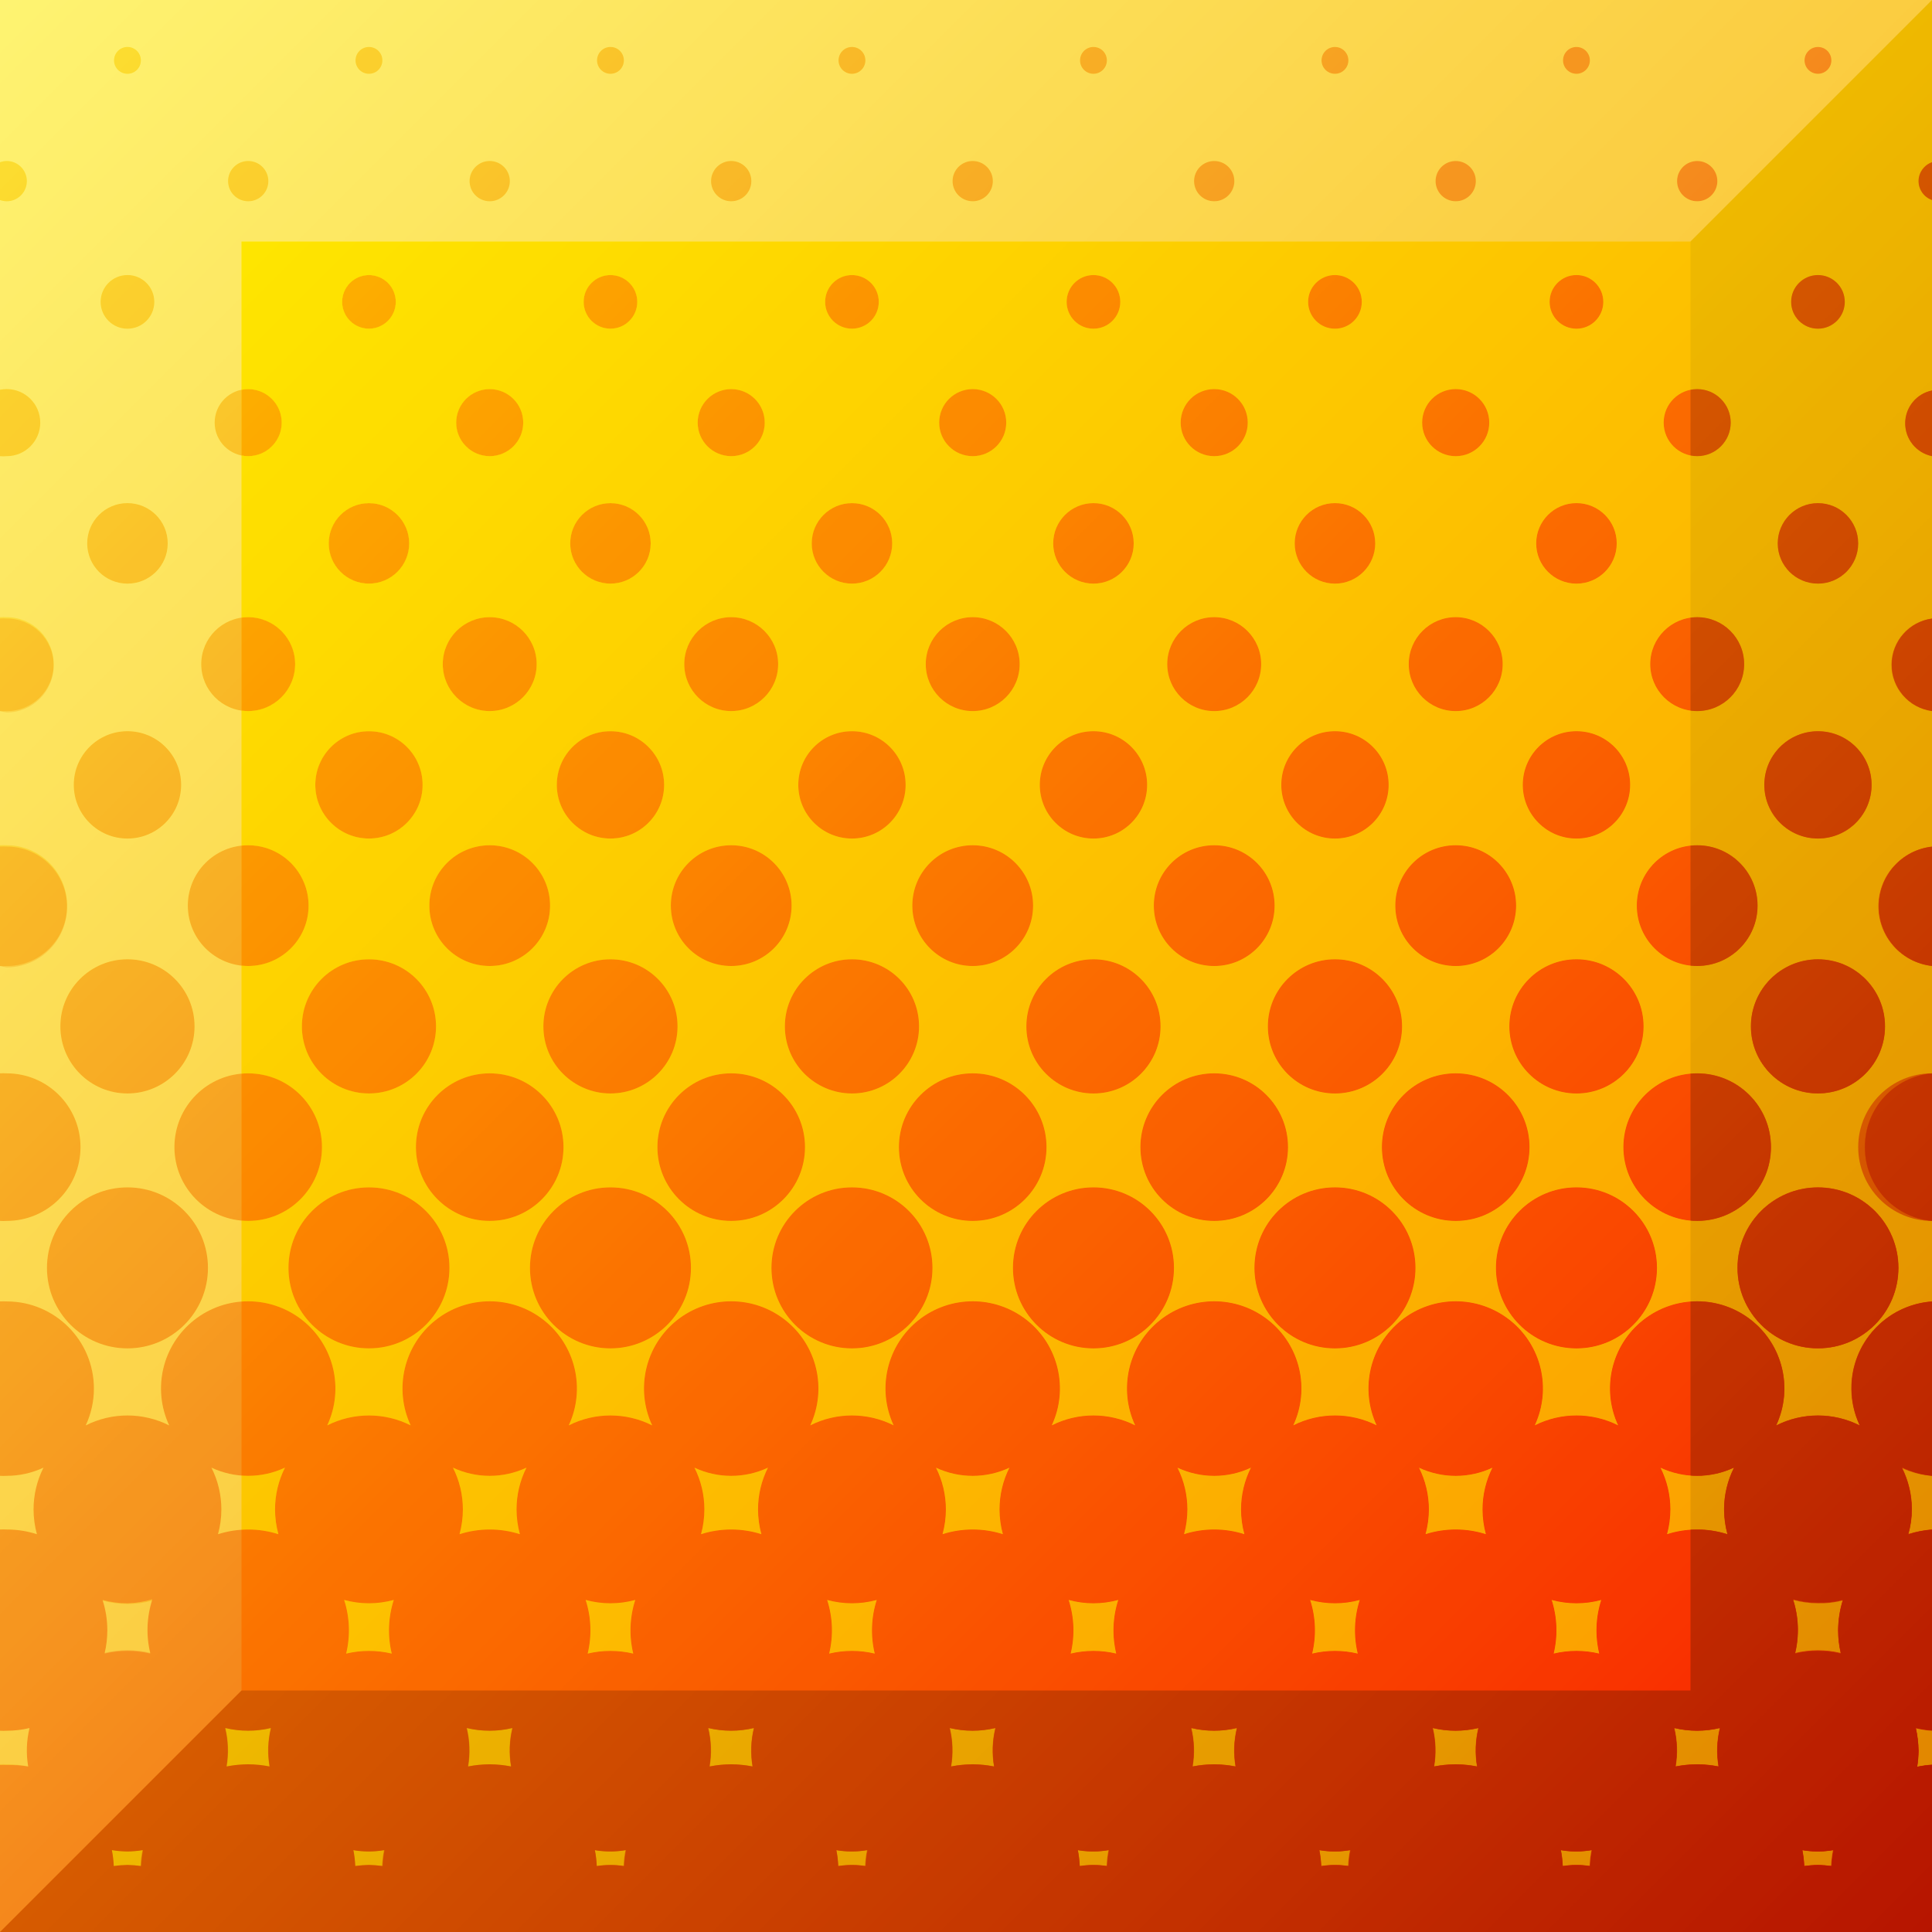
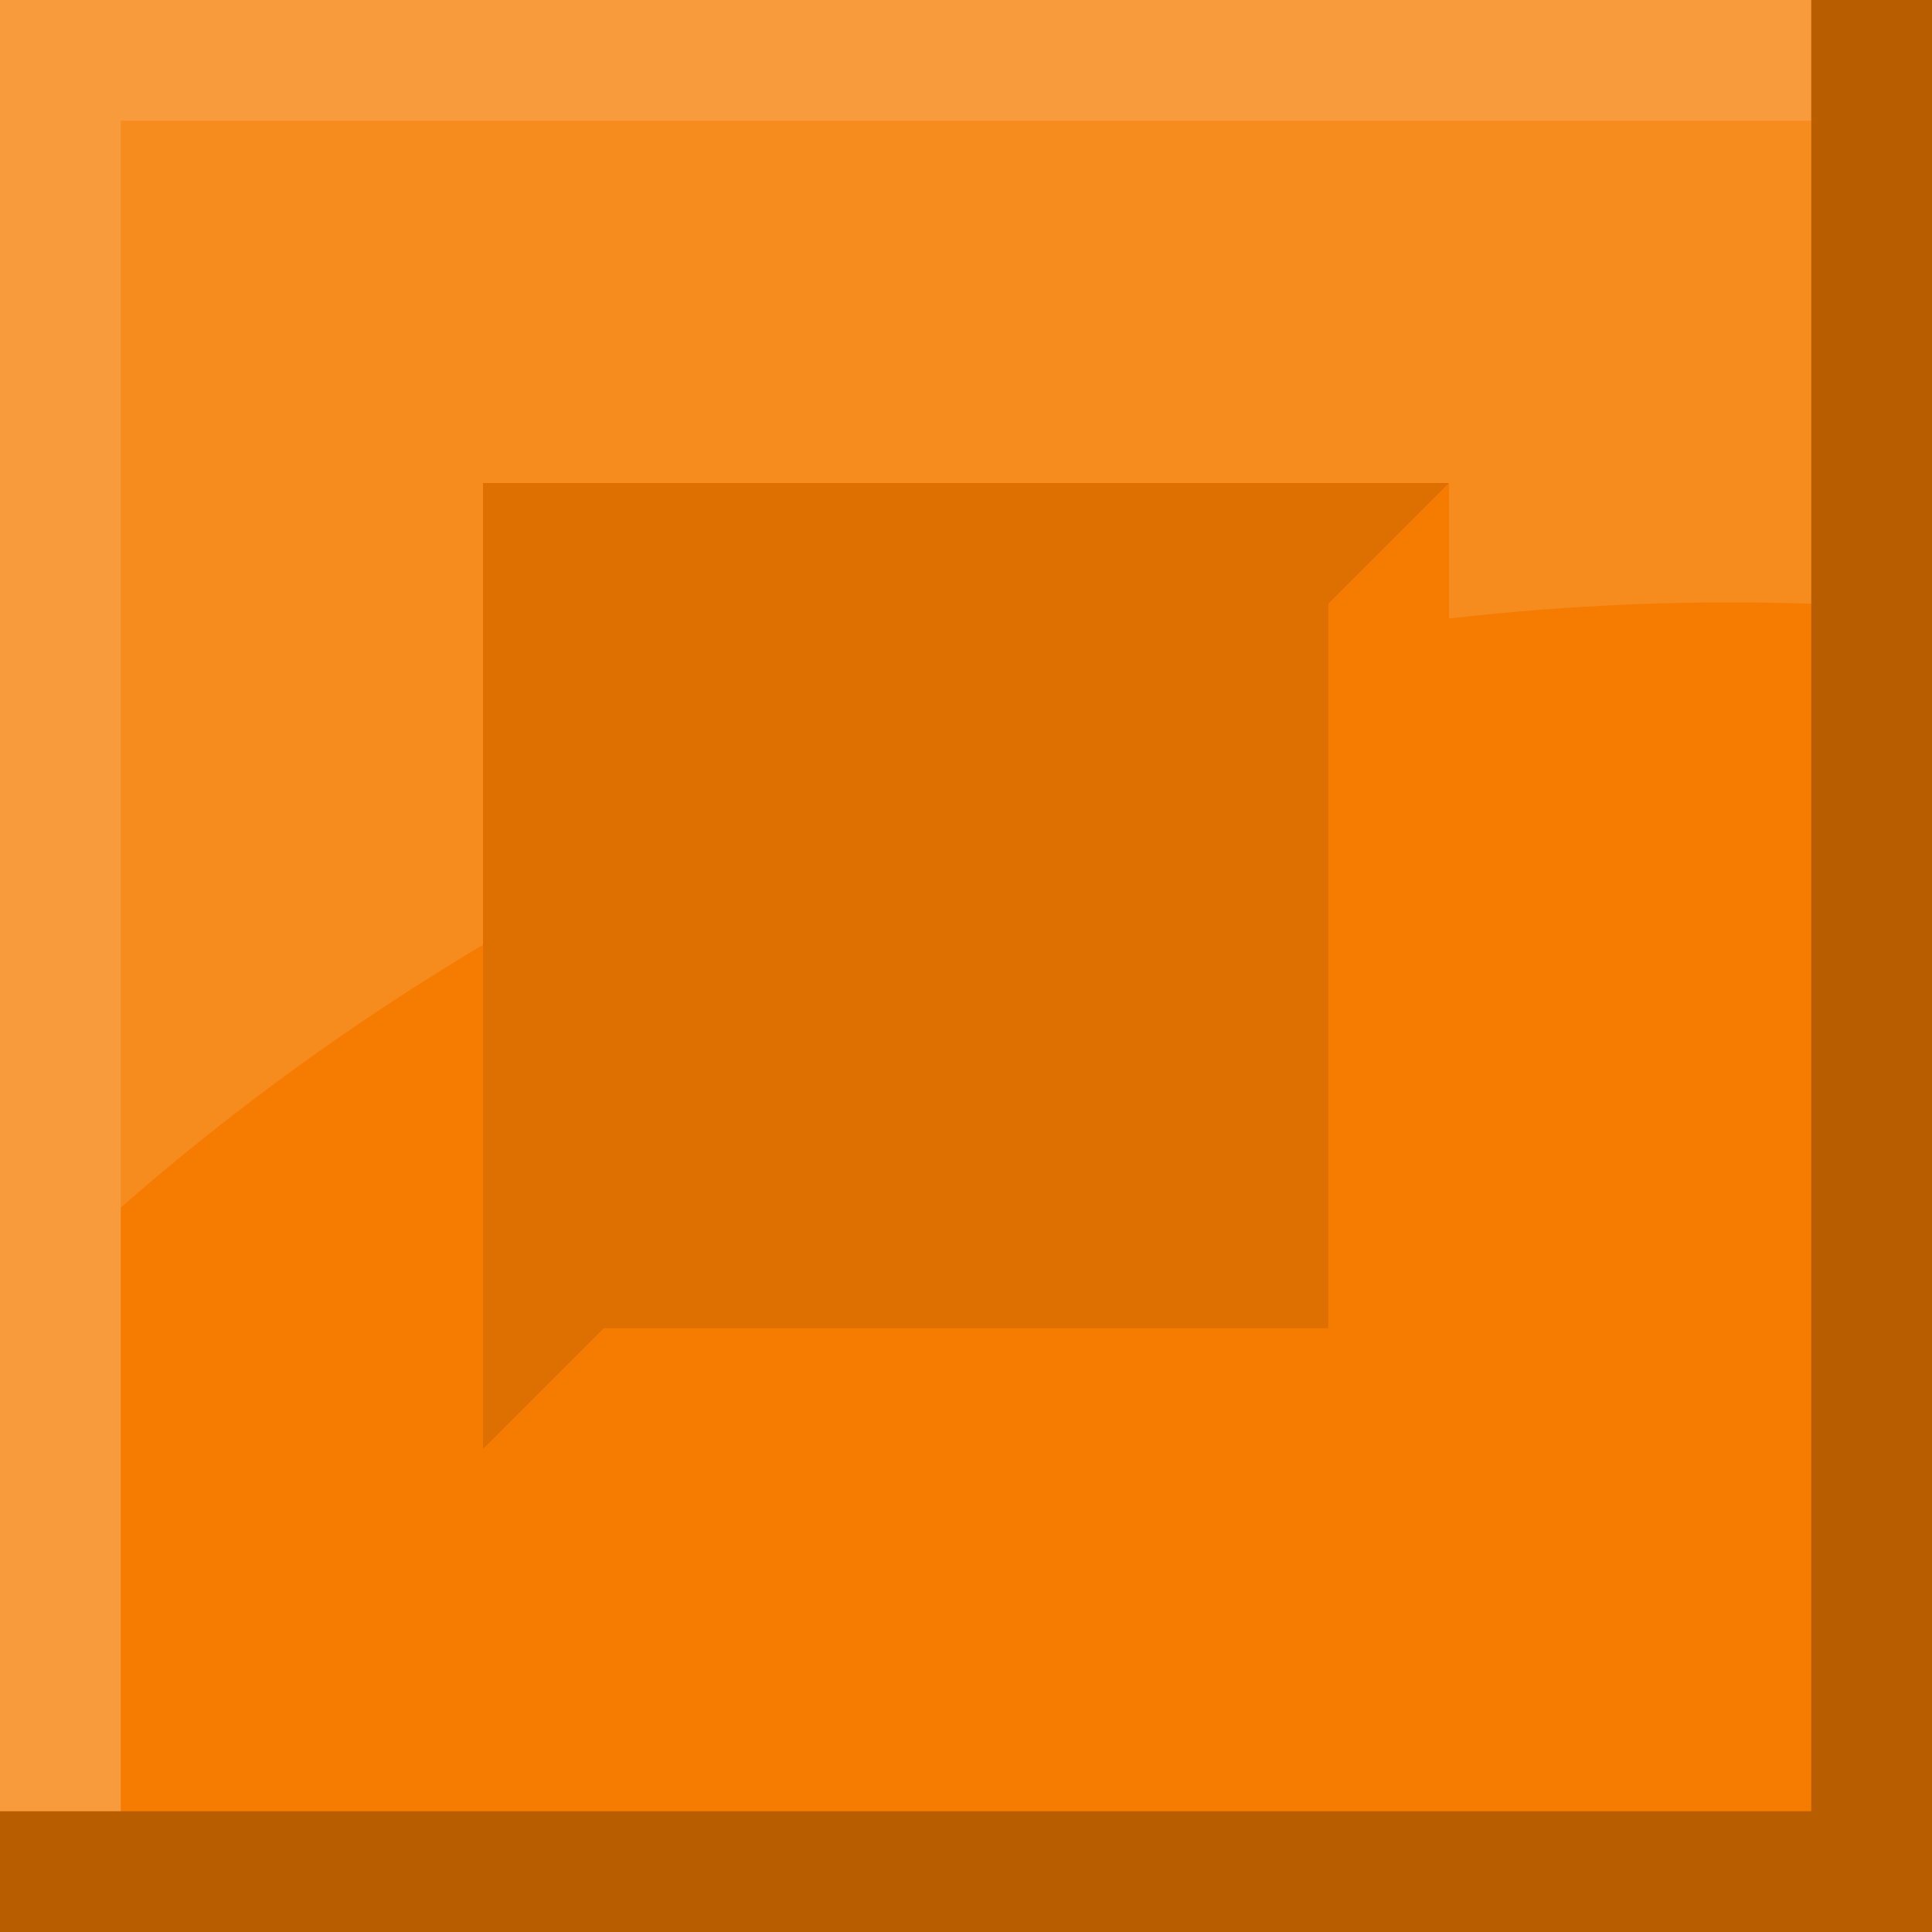
- <svg xmlns="http://www.w3.org/2000/svg" width="144" height="144" viewBox="0 0 144 144">
+ <svg xmlns="http://www.w3.org/2000/svg" id="Layer_1" data-name="Layer 1" width="144" height="144" viewBox="0 0 144 144">
  <defs>
-     <style>.cls-1{isolation:isolate;}.cls-2{fill:#fc9a00;}.cls-3{fill:#e28a00;}.cls-4{fill:#f8aa2e;}.cls-5{opacity:0.4;}.cls-5,.cls-7{mix-blend-mode:overlay;}.cls-6{fill:#fff;}.cls-7{opacity:0.77;fill:url(#linear-gradient);}</style>
-     <linearGradient id="linear-gradient" x2="144" y2="144" gradientUnits="userSpaceOnUse">
-       <stop offset="0" stop-color="#fff" />
-       <stop offset="1" />
-     </linearGradient>
+     <style>.cls-1{fill:#fbc02d;}.cls-2{fill:#f57c00;}.cls-3,.cls-6{fill:#fff;}.cls-3{opacity:0.24;}.cls-4{opacity:0.25;}.cls-5{opacity:0.1;}.cls-6{opacity:0.12;}</style>
  </defs>
-   <g class="cls-1">
-     <g id="Layer_2" data-name="Layer 2">
-       <rect class="cls-2" width="144" height="144" />
-       <polygon class="cls-3" points="126 0 126 126 0 126 0 144 126 144 144 144 144 0 126 0" />
-       <polygon class="cls-4" points="0 144 18 126 18 18 126 18 144 0 0 0 0 144" />
-     </g>
-     <g id="Layer_1" data-name="Layer 1">
-       <g class="cls-5">
-         <circle cx="27.5" cy="4.5" r="1" />
-         <circle cx="45.5" cy="4.5" r="1" />
-         <circle cx="63.5" cy="4.5" r="1" />
-         <circle cx="81.5" cy="4.5" r="1" />
-         <circle cx="117.5" cy="4.5" r="1" />
-         <circle cx="99.5" cy="4.5" r="1" />
-         <circle cx="135.5" cy="4.5" r="1" />
-         <circle cx="126.5" cy="13.5" r="1.5" />
-         <circle cx="108.5" cy="13.5" r="1.5" />
-         <circle cx="90.5" cy="13.5" r="1.5" />
-         <circle cx="72.5" cy="13.5" r="1.5" />
-         <circle cx="54.5" cy="13.5" r="1.5" />
-         <circle cx="36.5" cy="13.5" r="1.5" />
-         <circle cx="18.5" cy="13.5" r="1.5" />
-         <circle cx="9.5" cy="4.5" r="1" />
-         <circle cx="27.5" cy="22.5" r="2" />
-         <circle cx="45.5" cy="22.5" r="2" />
-         <circle cx="63.5" cy="22.5" r="2" />
-         <circle cx="81.5" cy="22.5" r="2" />
-         <circle cx="117.5" cy="22.5" r="2" />
-         <circle cx="99.5" cy="22.5" r="2" />
-         <circle cx="135.5" cy="22.5" r="2" />
-         <circle cx="126.5" cy="31.5" r="2.5" />
-         <circle cx="108.5" cy="31.5" r="2.5" />
-         <circle cx="90.5" cy="31.5" r="2.5" />
-         <circle cx="72.5" cy="31.5" r="2.5" />
-         <circle cx="54.5" cy="31.5" r="2.5" />
-         <circle cx="36.5" cy="31.5" r="2.5" />
-         <circle cx="18.5" cy="31.5" r="2.5" />
-         <circle cx="9.5" cy="22.5" r="2" />
-         <circle cx="27.5" cy="40.5" r="3" />
-         <circle cx="45.5" cy="40.5" r="3" />
-         <circle cx="63.5" cy="40.5" r="3" />
-         <circle cx="81.5" cy="40.5" r="3" />
-         <circle cx="117.5" cy="40.5" r="3" />
-         <circle cx="99.5" cy="40.5" r="3" />
-         <circle cx="135.5" cy="40.5" r="3" />
-         <circle cx="126.5" cy="49.5" r="3.5" />
-         <circle cx="108.5" cy="49.5" r="3.5" />
-         <circle cx="90.5" cy="49.5" r="3.5" />
-         <circle cx="72.5" cy="49.5" r="3.5" />
-         <circle cx="54.5" cy="49.5" r="3.5" />
-         <circle cx="36.5" cy="49.5" r="3.5" />
-         <circle cx="18.5" cy="49.5" r="3.5" />
-         <circle cx="9.5" cy="40.5" r="3" />
-         <circle cx="27.5" cy="58.5" r="4" />
-         <circle cx="45.5" cy="58.5" r="4" />
-         <circle cx="63.5" cy="58.5" r="4" />
-         <circle cx="81.5" cy="58.5" r="4" />
-         <circle cx="117.5" cy="58.5" r="4" />
-         <circle cx="99.5" cy="58.5" r="4" />
-         <circle cx="135.5" cy="58.5" r="4" />
-         <circle cx="126.5" cy="67.5" r="4.5" />
-         <circle cx="108.5" cy="67.5" r="4.5" />
-         <circle cx="90.5" cy="67.5" r="4.5" />
-         <circle cx="72.5" cy="67.5" r="4.5" />
-         <circle cx="54.5" cy="67.5" r="4.5" />
-         <circle cx="36.5" cy="67.5" r="4.5" />
-         <circle cx="18.5" cy="67.5" r="4.5" />
-         <circle cx="9.5" cy="58.5" r="4" />
-         <circle cx="27.5" cy="76.5" r="5" />
-         <circle cx="45.5" cy="76.5" r="5" />
-         <circle cx="63.5" cy="76.5" r="5" />
-         <circle cx="81.5" cy="76.5" r="5" />
-         <circle cx="117.5" cy="76.5" r="5" />
-         <circle cx="99.5" cy="76.5" r="5" />
-         <circle cx="135.5" cy="76.5" r="5" />
-         <circle cx="126.5" cy="85.5" r="5.5" />
-         <circle cx="108.5" cy="85.5" r="5.5" />
-         <circle cx="90.5" cy="85.5" r="5.5" />
-         <circle cx="72.5" cy="85.5" r="5.5" />
-         <circle cx="54.5" cy="85.5" r="5.5" />
-         <circle cx="36.5" cy="85.5" r="5.5" />
-         <circle cx="18.5" cy="85.5" r="5.5" />
-         <circle cx="9.5" cy="76.5" r="5" />
-         <circle cx="27.5" cy="94.5" r="6" />
-         <circle cx="45.5" cy="94.5" r="6" />
-         <circle cx="63.5" cy="94.5" r="6" />
-         <circle cx="81.5" cy="94.5" r="6" />
-         <circle cx="117.5" cy="94.5" r="6" />
-         <circle cx="99.5" cy="94.5" r="6" />
-         <circle cx="135.5" cy="94.5" r="6" />
-         <circle cx="9.5" cy="94.5" r="6" />
-         <path d="M2,13.5A1.5,1.5,0,0,0,.5,12a1.64,1.64,0,0,0-.5.09v2.82A1.64,1.64,0,0,0,.5,15,1.5,1.5,0,0,0,2,13.5Z" />
-         <path d="M3,31.5A2.5,2.5,0,0,0,.5,29a2.73,2.73,0,0,0-.5.05V34a2.73,2.73,0,0,0,.5,0A2.5,2.5,0,0,0,3,31.5Z" />
-         <path d="M4,49.5A3.5,3.5,0,0,0,.5,46a4,4,0,0,0-.5,0V53a4,4,0,0,0,.5,0A3.5,3.5,0,0,0,4,49.5Z" />
-         <path d="M5,67.5A4.49,4.49,0,0,0,.5,63a4.23,4.23,0,0,0-.5,0V72a4.23,4.23,0,0,0,.5,0A4.49,4.49,0,0,0,5,67.5Z" />
-         <path d="M6,85.5A5.5,5.5,0,0,0,.5,80,4.07,4.07,0,0,0,0,80V91a4.07,4.07,0,0,0,.5,0A5.5,5.5,0,0,0,6,85.5Z" />
-         <path d="M138,103.5a6.46,6.46,0,0,0,.61,2.74,6.91,6.91,0,0,0-6.22,0,6.5,6.5,0,1,0-11.78,0,6.91,6.91,0,0,0-6.22,0,6.5,6.5,0,1,0-11.78,0,6.91,6.91,0,0,0-6.22,0,6.5,6.5,0,1,0-11.78,0,6.91,6.91,0,0,0-6.22,0,6.5,6.5,0,1,0-11.78,0,6.91,6.91,0,0,0-6.22,0,6.5,6.5,0,1,0-11.78,0,6.91,6.91,0,0,0-6.22,0,6.5,6.5,0,1,0-11.78,0,6.91,6.91,0,0,0-6.22,0,6.5,6.5,0,1,0-11.78,0,6.91,6.91,0,0,0-6.22,0A6.46,6.46,0,0,0,7,103.5,6.5,6.5,0,0,0,.5,97,4.19,4.19,0,0,0,0,97V110a4.19,4.19,0,0,0,.5,0,6.46,6.46,0,0,0,2.74-.61,6.92,6.92,0,0,0-.74,3.11,7.06,7.06,0,0,0,.25,1.85A7.26,7.26,0,0,0,.5,114a4.19,4.19,0,0,0-.5,0V129a4.19,4.19,0,0,0,.5,0,7.32,7.32,0,0,0,1.7-.2,7.09,7.09,0,0,0-.1,2.86,8.43,8.43,0,0,0-1.6-.16,4.19,4.19,0,0,0-.5,0V144H144V131.53a7.87,7.87,0,0,0-1.1.15,7.72,7.72,0,0,0,.1-1.18,8,8,0,0,0-.2-1.71,6.81,6.81,0,0,0,1.2.18V114a7.83,7.83,0,0,0-1.76.33,6.69,6.69,0,0,0,.26-1.86,6.89,6.89,0,0,0-.74-3.11A6.44,6.44,0,0,0,144,110V97A6.48,6.48,0,0,0,138,103.5Zm-.65,15.74a7.68,7.68,0,0,0-.35,2.26,7.32,7.32,0,0,0,.2,1.7,7.32,7.32,0,0,0-3.4,0,7.37,7.37,0,0,0-.15-4,7.06,7.06,0,0,0,1.85.25A6.67,6.67,0,0,0,137.35,119.24Zm-8.11-9.85a6.92,6.92,0,0,0-.74,3.11,7.06,7.06,0,0,0,.25,1.85,7.41,7.41,0,0,0-4.5,0,7.06,7.06,0,0,0,.25-1.85,6.92,6.92,0,0,0-.74-3.11,6.46,6.46,0,0,0,5.48,0Zm-9.89,9.86a7.37,7.37,0,0,0-.15,4,7.32,7.32,0,0,0-3.4,0,7.37,7.37,0,0,0-.15-4,7,7,0,0,0,3.7,0Zm-8.11-9.86a6.92,6.92,0,0,0-.74,3.11,7.06,7.06,0,0,0,.25,1.85,7.41,7.41,0,0,0-4.5,0,7.06,7.06,0,0,0,.25-1.85,6.92,6.92,0,0,0-.74-3.11,6.46,6.46,0,0,0,5.48,0Zm-9.89,9.86a7.37,7.37,0,0,0-.15,4,7.32,7.32,0,0,0-3.4,0,7.37,7.37,0,0,0-.15-4,7,7,0,0,0,3.7,0Zm-8.11-9.86a6.92,6.92,0,0,0-.74,3.11,7.06,7.06,0,0,0,.25,1.85,7.41,7.41,0,0,0-4.5,0,7.06,7.06,0,0,0,.25-1.85,6.92,6.92,0,0,0-.74-3.11,6.46,6.46,0,0,0,5.48,0Zm-9.89,9.86a7.37,7.37,0,0,0-.15,4,7.32,7.32,0,0,0-3.4,0,7.37,7.37,0,0,0-.15-4,7,7,0,0,0,3.7,0Zm-8.11-9.86a6.92,6.92,0,0,0-.74,3.11,7.06,7.06,0,0,0,.25,1.85,7.41,7.41,0,0,0-4.5,0,7.06,7.06,0,0,0,.25-1.85,6.92,6.92,0,0,0-.74-3.11,6.46,6.46,0,0,0,5.48,0Zm-9.89,9.86a7.37,7.37,0,0,0-.15,4,7.32,7.32,0,0,0-3.4,0,7.37,7.37,0,0,0-.15-4,7,7,0,0,0,3.7,0Zm-8.11-9.86a6.92,6.92,0,0,0-.74,3.11,7.06,7.06,0,0,0,.25,1.85,7.41,7.41,0,0,0-4.5,0,7.06,7.06,0,0,0,.25-1.85,6.92,6.92,0,0,0-.74-3.11,6.46,6.46,0,0,0,5.48,0Zm-9.89,9.86a7.37,7.37,0,0,0-.15,4,7.32,7.32,0,0,0-3.4,0,7.37,7.37,0,0,0-.15-4,7,7,0,0,0,3.7,0Zm-8.11-9.86a6.92,6.92,0,0,0-.74,3.11,7.06,7.06,0,0,0,.25,1.85,7.41,7.41,0,0,0-4.5,0,7.06,7.06,0,0,0,.25-1.85,6.92,6.92,0,0,0-.74-3.11,6.46,6.46,0,0,0,5.48,0Zm-9.89,9.86a7.37,7.37,0,0,0-.15,4,7.32,7.32,0,0,0-3.4,0,7.37,7.37,0,0,0-.15-4,7,7,0,0,0,3.7,0Zm-8.11-9.86a6.92,6.92,0,0,0-.74,3.11,7.06,7.06,0,0,0,.25,1.85,7.41,7.41,0,0,0-4.5,0,7.06,7.06,0,0,0,.25-1.85,6.92,6.92,0,0,0-.74-3.11,6.46,6.46,0,0,0,5.48,0Zm-9.89,9.86a7.37,7.37,0,0,0-.15,4,7.32,7.32,0,0,0-3.4,0,7.32,7.32,0,0,0,.2-1.7,7.26,7.26,0,0,0-.35-2.25,7,7,0,0,0,3.7,0ZM8.48,139.08a7.61,7.61,0,0,0-.14-1.18,7.36,7.36,0,0,0,1.16.1,7.36,7.36,0,0,0,1.16-.1,7.61,7.61,0,0,0-.14,1.18,8.43,8.43,0,0,0-1-.08A8.43,8.43,0,0,0,8.48,139.08Zm10-7.58a8.43,8.43,0,0,0-1.6.16,7.09,7.09,0,0,0-.1-2.86,7.33,7.33,0,0,0,3.4,0,7.09,7.09,0,0,0-.1,2.86A8.43,8.43,0,0,0,18.5,131.5Zm8,7.58a7.61,7.61,0,0,0-.14-1.18,6.78,6.78,0,0,0,2.32,0,7.61,7.61,0,0,0-.14,1.18,8.43,8.43,0,0,0-1-.08A8.43,8.43,0,0,0,26.48,139.08Zm10-7.58a8.43,8.43,0,0,0-1.6.16,7.09,7.09,0,0,0-.1-2.86,7.33,7.33,0,0,0,3.4,0,7.09,7.09,0,0,0-.1,2.86A8.43,8.43,0,0,0,36.5,131.5Zm8,7.58a7.61,7.61,0,0,0-.14-1.18,6.78,6.78,0,0,0,2.32,0,7.61,7.61,0,0,0-.14,1.18,6.54,6.54,0,0,0-2,0Zm10-7.58a8.43,8.43,0,0,0-1.6.16,7.09,7.09,0,0,0-.1-2.86,7.32,7.32,0,0,0,3.4,0,7.09,7.09,0,0,0-.1,2.86A8.43,8.43,0,0,0,54.5,131.5Zm8,7.58a7.61,7.61,0,0,0-.14-1.18,6.78,6.78,0,0,0,2.32,0,7.61,7.61,0,0,0-.14,1.18,6.54,6.54,0,0,0-2,0Zm10-7.58a8.43,8.43,0,0,0-1.6.16,7.09,7.09,0,0,0-.1-2.86,7.32,7.32,0,0,0,3.4,0,7.09,7.09,0,0,0-.1,2.86A8.43,8.43,0,0,0,72.5,131.5Zm8,7.58a7.61,7.61,0,0,0-.14-1.18,6.78,6.78,0,0,0,2.32,0,7.61,7.61,0,0,0-.14,1.18,6.54,6.54,0,0,0-2,0Zm10-7.58a8.43,8.43,0,0,0-1.6.16,7.09,7.09,0,0,0-.1-2.86,7.33,7.33,0,0,0,3.4,0,7.09,7.09,0,0,0-.1,2.86A8.43,8.43,0,0,0,90.5,131.5Zm8,7.58a7.61,7.61,0,0,0-.14-1.18,6.78,6.78,0,0,0,2.32,0,7.61,7.61,0,0,0-.14,1.18,6.54,6.54,0,0,0-2,0Zm10-7.58a8.43,8.43,0,0,0-1.6.16,7.09,7.09,0,0,0-.1-2.86,7.33,7.33,0,0,0,3.4,0,7.09,7.09,0,0,0-.1,2.86A8.43,8.43,0,0,0,108.5,131.5Zm8,7.58a7.61,7.61,0,0,0-.14-1.18,6.78,6.78,0,0,0,2.32,0,7.61,7.61,0,0,0-.14,1.18,6.54,6.54,0,0,0-2,0Zm10-7.58a8.43,8.43,0,0,0-1.6.16,7.09,7.09,0,0,0-.1-2.86,7.32,7.32,0,0,0,3.4,0,7.09,7.09,0,0,0-.1,2.86A8.43,8.43,0,0,0,126.5,131.5Zm8,7.58a7.61,7.61,0,0,0-.14-1.18,6.78,6.78,0,0,0,2.32,0,7.61,7.61,0,0,0-.14,1.18,8.59,8.59,0,0,0-1-.08A8.43,8.43,0,0,0,134.48,139.08Z" />
-         <path d="M139,85.5A5.49,5.49,0,0,0,144,91V80A5.49,5.49,0,0,0,139,85.5Z" />
-         <path d="M140,67.5A4.48,4.48,0,0,0,144,72v-8.9A4.48,4.48,0,0,0,140,67.5Z" />
-         <path d="M141,49.5A3.49,3.49,0,0,0,144,53v-6.9A3.49,3.49,0,0,0,141,49.5Z" />
-         <path d="M142,31.5A2.5,2.5,0,0,0,144,34v-4.9A2.5,2.5,0,0,0,142,31.5Z" />
-         <path d="M143,13.5a1.51,1.51,0,0,0,1,1.41V12.09A1.51,1.51,0,0,0,143,13.5Z" />
-       </g>
-       <g class="cls-5">
-         <path class="cls-6" d="M99.5,119.5a7.06,7.06,0,0,1-1.85-.25,7.37,7.37,0,0,1,.15,4,7.32,7.32,0,0,1,3.4,0,7.37,7.37,0,0,1,.15-4A7.06,7.06,0,0,1,99.5,119.5Z" />
-         <path class="cls-6" d="M108.5,131.5a8.43,8.43,0,0,1,1.6.16,7.09,7.09,0,0,1,.1-2.86,7.33,7.33,0,0,1-3.4,0,7.09,7.09,0,0,1,.1,2.86A8.43,8.43,0,0,1,108.5,131.5Z" />
-         <path class="cls-6" d="M108.5,110a6.46,6.46,0,0,1-2.74-.61,6.92,6.92,0,0,1,.74,3.11,7.06,7.06,0,0,1-.25,1.85,7.41,7.41,0,0,1,4.5,0,7.06,7.06,0,0,1-.25-1.85,6.92,6.92,0,0,1,.74-3.11A6.46,6.46,0,0,1,108.5,110Z" />
-         <path class="cls-6" d="M98.34,137.9a7.61,7.61,0,0,1,.14,1.18,6.54,6.54,0,0,1,2,0,7.61,7.61,0,0,1,.14-1.18,6.78,6.78,0,0,1-2.32,0Z" />
-         <path class="cls-6" d="M90.5,110a6.46,6.46,0,0,1-2.74-.61,6.92,6.92,0,0,1,.74,3.11,7.06,7.06,0,0,1-.25,1.85,7.41,7.41,0,0,1,4.5,0,7.06,7.06,0,0,1-.25-1.85,6.92,6.92,0,0,1,.74-3.11A6.46,6.46,0,0,1,90.5,110Z" />
-         <path class="cls-6" d="M81.5,119.5a7.06,7.06,0,0,1-1.85-.25,7.37,7.37,0,0,1,.15,4,7.32,7.32,0,0,1,3.4,0,7.37,7.37,0,0,1,.15-4A7.06,7.06,0,0,1,81.5,119.5Z" />
-         <path class="cls-6" d="M72.5,110a6.46,6.46,0,0,1-2.74-.61,6.92,6.92,0,0,1,.74,3.11,7.06,7.06,0,0,1-.25,1.85,7.41,7.41,0,0,1,4.5,0,7.06,7.06,0,0,1-.25-1.85,6.92,6.92,0,0,1,.74-3.11A6.46,6.46,0,0,1,72.5,110Z" />
-         <path class="cls-6" d="M80.34,137.9a7.61,7.61,0,0,1,.14,1.18,6.54,6.54,0,0,1,2,0,7.61,7.61,0,0,1,.14-1.18,6.78,6.78,0,0,1-2.32,0Z" />
-         <path class="cls-6" d="M90.5,131.5a8.43,8.43,0,0,1,1.6.16,7.09,7.09,0,0,1,.1-2.86,7.33,7.33,0,0,1-3.4,0,7.09,7.09,0,0,1,.1,2.86A8.43,8.43,0,0,1,90.5,131.5Z" />
-         <path class="cls-6" d="M117.5,119.5a7.06,7.06,0,0,1-1.85-.25,7.37,7.37,0,0,1,.15,4,7.32,7.32,0,0,1,3.4,0,7.37,7.37,0,0,1,.15-4A7.06,7.06,0,0,1,117.5,119.5Z" />
-         <path class="cls-6" d="M134.34,137.9a7.61,7.61,0,0,1,.14,1.18,8.43,8.43,0,0,1,1-.08,8.59,8.59,0,0,1,1,.08,7.61,7.61,0,0,1,.14-1.18,6.78,6.78,0,0,1-2.32,0Z" />
-         <path class="cls-6" d="M142.5,112.5a6.69,6.69,0,0,1-.26,1.86A7.83,7.83,0,0,1,144,114V110a6.44,6.44,0,0,1-2.24-.58A6.89,6.89,0,0,1,142.5,112.5Z" />
-         <path class="cls-6" d="M135.5,119.5a7.06,7.06,0,0,1-1.85-.25,7.37,7.37,0,0,1,.15,4,7.33,7.33,0,0,1,3.4,0,7.32,7.32,0,0,1-.2-1.7,7.68,7.68,0,0,1,.35-2.26A6.67,6.67,0,0,1,135.5,119.5Z" />
-         <path class="cls-6" d="M116.34,137.9a7.61,7.61,0,0,1,.14,1.18,6.54,6.54,0,0,1,2,0,7.61,7.61,0,0,1,.14-1.18,6.78,6.78,0,0,1-2.32,0Z" />
-         <path class="cls-6" d="M126.5,110a6.46,6.46,0,0,1-2.74-.61,6.92,6.92,0,0,1,.74,3.11,7.06,7.06,0,0,1-.25,1.85,7.41,7.41,0,0,1,4.5,0,7.06,7.06,0,0,1-.25-1.85,6.92,6.92,0,0,1,.74-3.11A6.46,6.46,0,0,1,126.5,110Z" />
-         <path class="cls-6" d="M126.5,131.5a8.43,8.43,0,0,1,1.6.16,7.09,7.09,0,0,1,.1-2.86,7.32,7.32,0,0,1-3.4,0,7.09,7.09,0,0,1,.1,2.86A8.43,8.43,0,0,1,126.5,131.5Z" />
-         <path class="cls-6" d="M143,130.5a7.72,7.72,0,0,1-.1,1.18,7.87,7.87,0,0,1,1.1-.15V129a6.81,6.81,0,0,1-1.2-.18A8,8,0,0,1,143,130.5Z" />
-         <path class="cls-6" d="M27.5,119.5a7.06,7.06,0,0,1-1.85-.25,7.37,7.37,0,0,1,.15,4,7.32,7.32,0,0,1,3.4,0,7.37,7.37,0,0,1,.15-4A7.06,7.06,0,0,1,27.5,119.5Z" />
-         <path class="cls-6" d="M18.5,131.5a8.43,8.43,0,0,1,1.6.16,7.09,7.09,0,0,1,.1-2.86,7.33,7.33,0,0,1-3.4,0,7.09,7.09,0,0,1,.1,2.86A8.43,8.43,0,0,1,18.5,131.5Z" />
-         <path class="cls-6" d="M18.5,110a6.46,6.46,0,0,1-2.74-.61,6.92,6.92,0,0,1,.74,3.11,7.06,7.06,0,0,1-.25,1.85,7.41,7.41,0,0,1,4.5,0,7.06,7.06,0,0,1-.25-1.85,6.92,6.92,0,0,1,.74-3.11A6.46,6.46,0,0,1,18.5,110Z" />
-         <path class="cls-6" d="M26.34,137.9a7.61,7.61,0,0,1,.14,1.18,8.43,8.43,0,0,1,1-.08,8.43,8.43,0,0,1,1,.08,7.61,7.61,0,0,1,.14-1.18,6.78,6.78,0,0,1-2.32,0Z" />
-         <path class="cls-6" d="M2.1,131.66a7.09,7.09,0,0,1,.1-2.86,7.32,7.32,0,0,1-1.7.2,4.19,4.19,0,0,1-.5,0v2.56a4.19,4.19,0,0,1,.5,0A8.43,8.43,0,0,1,2.1,131.66Z" />
-         <path class="cls-6" d="M2.75,114.35a7.06,7.06,0,0,1-.25-1.85,6.92,6.92,0,0,1,.74-3.11A6.46,6.46,0,0,1,.5,110a4.19,4.19,0,0,1-.5,0V114a4.19,4.19,0,0,1,.5,0A7.26,7.26,0,0,1,2.75,114.35Z" />
-         <path class="cls-6" d="M36.5,131.5a8.43,8.43,0,0,1,1.6.16,7.09,7.09,0,0,1,.1-2.86,7.33,7.33,0,0,1-3.4,0,7.09,7.09,0,0,1,.1,2.86A8.43,8.43,0,0,1,36.5,131.5Z" />
-         <path class="cls-6" d="M9.5,119.5a7.06,7.06,0,0,1-1.85-.25A7.26,7.26,0,0,1,8,121.5a7.32,7.32,0,0,1-.2,1.7,7.32,7.32,0,0,1,3.4,0,7.37,7.37,0,0,1,.15-4A7.06,7.06,0,0,1,9.5,119.5Z" />
-         <path class="cls-6" d="M63.5,119.5a7.06,7.06,0,0,1-1.85-.25,7.37,7.37,0,0,1,.15,4,7.32,7.32,0,0,1,3.4,0,7.37,7.37,0,0,1,.15-4A7.06,7.06,0,0,1,63.5,119.5Z" />
-         <path class="cls-6" d="M72.5,131.5a8.43,8.43,0,0,1,1.6.16,7.09,7.09,0,0,1,.1-2.86,7.32,7.32,0,0,1-3.4,0,7.09,7.09,0,0,1,.1,2.86A8.43,8.43,0,0,1,72.5,131.5Z" />
-         <path class="cls-6" d="M62.34,137.9a7.61,7.61,0,0,1,.14,1.18,6.54,6.54,0,0,1,2,0,7.61,7.61,0,0,1,.14-1.18,6.78,6.78,0,0,1-2.32,0Z" />
-         <path class="cls-6" d="M54.5,110a6.46,6.46,0,0,1-2.74-.61,6.92,6.92,0,0,1,.74,3.11,7.06,7.06,0,0,1-.25,1.85,7.41,7.41,0,0,1,4.5,0,7.06,7.06,0,0,1-.25-1.85,6.92,6.92,0,0,1,.74-3.11A6.46,6.46,0,0,1,54.5,110Z" />
-         <path class="cls-6" d="M45.5,119.5a7.06,7.06,0,0,1-1.85-.25,7.37,7.37,0,0,1,.15,4,7.32,7.32,0,0,1,3.4,0,7.37,7.37,0,0,1,.15-4A7.06,7.06,0,0,1,45.5,119.5Z" />
-         <path class="cls-6" d="M54.5,131.5a8.43,8.43,0,0,1,1.6.16,7.09,7.09,0,0,1,.1-2.86,7.32,7.32,0,0,1-3.4,0,7.09,7.09,0,0,1,.1,2.86A8.43,8.43,0,0,1,54.5,131.5Z" />
-         <path class="cls-6" d="M36.5,110a6.46,6.46,0,0,1-2.74-.61,6.92,6.92,0,0,1,.74,3.11,7.06,7.06,0,0,1-.25,1.85,7.41,7.41,0,0,1,4.5,0,7.06,7.06,0,0,1-.25-1.85,6.92,6.92,0,0,1,.74-3.11A6.46,6.46,0,0,1,36.5,110Z" />
-         <path class="cls-6" d="M44.34,137.9a7.61,7.61,0,0,1,.14,1.18,6.54,6.54,0,0,1,2,0,7.61,7.61,0,0,1,.14-1.18,6.78,6.78,0,0,1-2.32,0Z" />
-         <path class="cls-6" d="M8.34,137.9a7.61,7.61,0,0,1,.14,1.18,8.43,8.43,0,0,1,1-.08,8.43,8.43,0,0,1,1,.08,7.61,7.61,0,0,1,.14-1.18,7.36,7.36,0,0,1-1.16.1A7.36,7.36,0,0,1,8.34,137.9Z" />
-         <path class="cls-6" d="M144,12.09V0H0V12.09A1.64,1.64,0,0,1,.5,12a1.5,1.5,0,0,1,0,3,1.64,1.64,0,0,1-.5-.09V29.05A2.73,2.73,0,0,1,.5,29a2.5,2.5,0,0,1,0,5A2.73,2.73,0,0,1,0,34v12.1a4,4,0,0,1,.5,0,3.5,3.5,0,0,1,0,7A4,4,0,0,1,0,53v10.1a4.23,4.23,0,0,1,.5,0,4.5,4.5,0,0,1,0,9A4.23,4.23,0,0,1,0,72V80a4.07,4.07,0,0,1,.5,0,5.5,5.5,0,0,1,0,11A4.07,4.07,0,0,1,0,91V97a4.19,4.19,0,0,1,.5,0A6.5,6.5,0,0,1,7,103.5a6.46,6.46,0,0,1-.61,2.74,6.91,6.91,0,0,1,6.22,0,6.5,6.5,0,1,1,11.78,0,6.91,6.91,0,0,1,6.22,0,6.5,6.5,0,1,1,11.78,0,6.91,6.91,0,0,1,6.22,0,6.5,6.5,0,1,1,11.78,0,6.91,6.91,0,0,1,6.22,0,6.5,6.5,0,1,1,11.78,0,6.91,6.91,0,0,1,6.22,0,6.5,6.5,0,1,1,11.78,0,6.91,6.91,0,0,1,6.22,0,6.5,6.5,0,1,1,11.78,0,6.91,6.91,0,0,1,6.22,0,6.5,6.5,0,1,1,11.78,0,6.91,6.91,0,0,1,6.22,0A6.48,6.48,0,0,1,144,97V91A5.49,5.49,0,0,1,144,80V72a4.48,4.48,0,0,1,0-8.9V53a3.48,3.48,0,0,1,0-6.9V34a2.5,2.5,0,0,1,0-4.9V14.91a1.49,1.49,0,0,1,0-2.82ZM135.5,3.5a1,1,0,1,1-1,1A1,1,0,0,1,135.5,3.5Zm0,17a2,2,0,1,1-2,2A2,2,0,0,1,135.5,20.5Zm0,17a3,3,0,1,1-3,3A3,3,0,0,1,135.5,37.5Zm0,17a4,4,0,1,1-4,4A4,4,0,0,1,135.5,54.5Zm-9-42.5a1.5,1.5,0,1,1-1.5,1.5A1.5,1.5,0,0,1,126.5,12Zm0,17a2.5,2.5,0,1,1-2.5,2.5A2.5,2.5,0,0,1,126.5,29Zm0,17a3.5,3.5,0,1,1-3.5,3.5A3.5,3.5,0,0,1,126.5,46Zm0,17a4.5,4.5,0,1,1-4.5,4.5A4.49,4.49,0,0,1,126.5,63Zm-4,13.5a5,5,0,1,1-5-5A5,5,0,0,1,122.5,76.5Zm-5-73a1,1,0,1,1-1,1A1,1,0,0,1,117.5,3.5Zm0,17a2,2,0,1,1-2,2A2,2,0,0,1,117.5,20.5Zm0,17a3,3,0,1,1-3,3A3,3,0,0,1,117.5,37.5Zm0,17a4,4,0,1,1-4,4A4,4,0,0,1,117.5,54.5Zm-9-42.5a1.5,1.5,0,1,1-1.5,1.5A1.5,1.5,0,0,1,108.5,12Zm0,17a2.5,2.5,0,1,1-2.5,2.5A2.5,2.5,0,0,1,108.5,29Zm0,17a3.5,3.5,0,1,1-3.5,3.5A3.5,3.5,0,0,1,108.5,46Zm0,17a4.5,4.5,0,1,1-4.5,4.5A4.49,4.49,0,0,1,108.5,63Zm-4,13.5a5,5,0,1,1-5-5A5,5,0,0,1,104.5,76.5Zm-5-73a1,1,0,1,1-1,1A1,1,0,0,1,99.5,3.5Zm0,17a2,2,0,1,1-2,2A2,2,0,0,1,99.5,20.5Zm0,17a3,3,0,1,1-3,3A3,3,0,0,1,99.5,37.5Zm0,17a4,4,0,1,1-4,4A4,4,0,0,1,99.5,54.5ZM90.5,12A1.5,1.5,0,1,1,89,13.5,1.5,1.5,0,0,1,90.5,12Zm0,17A2.5,2.5,0,1,1,88,31.5,2.5,2.5,0,0,1,90.5,29Zm0,17A3.5,3.5,0,1,1,87,49.5,3.5,3.5,0,0,1,90.5,46Zm0,17A4.5,4.5,0,1,1,86,67.5,4.49,4.49,0,0,1,90.5,63Zm-4,13.5a5,5,0,1,1-5-5A5,5,0,0,1,86.5,76.5Zm-5-73a1,1,0,1,1-1,1A1,1,0,0,1,81.5,3.5Zm0,17a2,2,0,1,1-2,2A2,2,0,0,1,81.5,20.5Zm0,17a3,3,0,1,1-3,3A3,3,0,0,1,81.5,37.5Zm0,17a4,4,0,1,1-4,4A4,4,0,0,1,81.5,54.5ZM72.5,12A1.5,1.5,0,1,1,71,13.5,1.5,1.5,0,0,1,72.5,12Zm0,17A2.5,2.5,0,1,1,70,31.5,2.5,2.5,0,0,1,72.5,29Zm0,17A3.5,3.5,0,1,1,69,49.5,3.5,3.5,0,0,1,72.5,46Zm0,17A4.5,4.5,0,1,1,68,67.5,4.49,4.49,0,0,1,72.5,63Zm-4,13.5a5,5,0,1,1-5-5A5,5,0,0,1,68.5,76.5Zm-5-73a1,1,0,1,1-1,1A1,1,0,0,1,63.5,3.5Zm0,17a2,2,0,1,1-2,2A2,2,0,0,1,63.5,20.5Zm0,17a3,3,0,1,1-3,3A3,3,0,0,1,63.5,37.5Zm0,17a4,4,0,1,1-4,4A4,4,0,0,1,63.5,54.5ZM54.5,12A1.5,1.5,0,1,1,53,13.5,1.5,1.5,0,0,1,54.5,12Zm0,17A2.5,2.5,0,1,1,52,31.5,2.5,2.5,0,0,1,54.5,29Zm0,17A3.5,3.5,0,1,1,51,49.5,3.5,3.5,0,0,1,54.5,46Zm0,17A4.5,4.5,0,1,1,50,67.5,4.49,4.49,0,0,1,54.5,63Zm-4,13.5a5,5,0,1,1-5-5A5,5,0,0,1,50.5,76.5Zm-5-73a1,1,0,1,1-1,1A1,1,0,0,1,45.5,3.5Zm0,17a2,2,0,1,1-2,2A2,2,0,0,1,45.5,20.5Zm0,17a3,3,0,1,1-3,3A3,3,0,0,1,45.5,37.5Zm0,17a4,4,0,1,1-4,4A4,4,0,0,1,45.5,54.5ZM36.5,12A1.5,1.5,0,1,1,35,13.5,1.5,1.5,0,0,1,36.5,12Zm0,17A2.5,2.5,0,1,1,34,31.5,2.5,2.5,0,0,1,36.5,29Zm0,17A3.5,3.5,0,1,1,33,49.5,3.5,3.5,0,0,1,36.5,46Zm0,17A4.5,4.5,0,1,1,32,67.5,4.49,4.49,0,0,1,36.5,63Zm-4,13.5a5,5,0,1,1-5-5A5,5,0,0,1,32.5,76.5Zm-5-73a1,1,0,1,1-1,1A1,1,0,0,1,27.5,3.5Zm0,17a2,2,0,1,1-2,2A2,2,0,0,1,27.5,20.5Zm0,17a3,3,0,1,1-3,3A3,3,0,0,1,27.5,37.5Zm0,17a4,4,0,1,1-4,4A4,4,0,0,1,27.5,54.5ZM18.5,12A1.5,1.5,0,1,1,17,13.5,1.5,1.5,0,0,1,18.5,12Zm0,17A2.5,2.5,0,1,1,16,31.5,2.5,2.5,0,0,1,18.5,29Zm0,17A3.5,3.5,0,1,1,15,49.5,3.5,3.5,0,0,1,18.5,46Zm0,17A4.5,4.5,0,1,1,14,67.5,4.49,4.49,0,0,1,18.5,63ZM9.5,3.5a1,1,0,1,1-1,1A1,1,0,0,1,9.5,3.5Zm0,17a2,2,0,1,1-2,2A2,2,0,0,1,9.5,20.5Zm0,17a3,3,0,1,1-3,3A3,3,0,0,1,9.5,37.5Zm0,17a4,4,0,1,1-4,4A4,4,0,0,1,9.5,54.5Zm-5,22a5,5,0,1,1,5,5A5,5,0,0,1,4.5,76.5Zm5,24a6,6,0,1,1,6-6A6,6,0,0,1,9.5,100.5Zm3.5-15A5.5,5.5,0,1,1,18.5,91,5.5,5.5,0,0,1,13,85.5Zm14.5,15a6,6,0,1,1,6-6A6,6,0,0,1,27.5,100.5Zm3.5-15A5.5,5.5,0,1,1,36.5,91,5.5,5.5,0,0,1,31,85.5Zm14.5,15a6,6,0,1,1,6-6A6,6,0,0,1,45.5,100.5Zm3.5-15A5.5,5.5,0,1,1,54.5,91,5.5,5.5,0,0,1,49,85.5Zm14.5,15a6,6,0,1,1,6-6A6,6,0,0,1,63.5,100.5Zm3.5-15A5.5,5.5,0,1,1,72.5,91,5.5,5.5,0,0,1,67,85.5Zm14.5,15a6,6,0,1,1,6-6A6,6,0,0,1,81.5,100.5Zm3.5-15A5.5,5.5,0,1,1,90.5,91,5.5,5.5,0,0,1,85,85.5Zm14.5,15a6,6,0,1,1,6-6A6,6,0,0,1,99.5,100.5Zm3.5-15a5.5,5.5,0,1,1,5.5,5.5A5.5,5.5,0,0,1,103,85.5Zm14.5,15a6,6,0,1,1,6-6A6,6,0,0,1,117.5,100.5Zm3.5-15a5.5,5.5,0,1,1,5.5,5.5A5.5,5.5,0,0,1,121,85.5Zm20.5,9a6,6,0,1,1-6-6A6,6,0,0,1,141.5,94.5Zm-1-18a5,5,0,1,1-5-5A5,5,0,0,1,140.5,76.5Z" />
-       </g>
-       <rect class="cls-7" width="144" height="144" />
-     </g>
-   </g>
+   <rect class="cls-1" x="144" y="144" width="144" height="144" />
+   <rect class="cls-1" x="144" width="144" height="144" />
+   <rect class="cls-2" width="144" height="144" />
+   <polygon class="cls-3" points="135 0 0 0 0 7 0 9 0 135 9 135 9 9 135 9 135 0" />
+   <polygon class="cls-3" points="279 0 144 0 144 7 144 9 144 135 153 135 153 9 279 9 279 0" />
+   <polygon class="cls-4" points="135 0 135 135 0 135 0 144 135 144 144 144 144 135 144 0 135 0" />
+   <polygon class="cls-4" points="279 0 279 135 144 135 144 144 279 144 288 144 288 135 288 0 279 0" />
+   <polygon class="cls-5" points="99 99 99 45 108 36 36 36 36 108 45 99 99 99" />
+   <path class="cls-6" d="M9,9V90A183.87,183.87,0,0,1,36,70.42V36h72V46.1A183.63,183.63,0,0,1,135,45V9Z" />
</svg>
